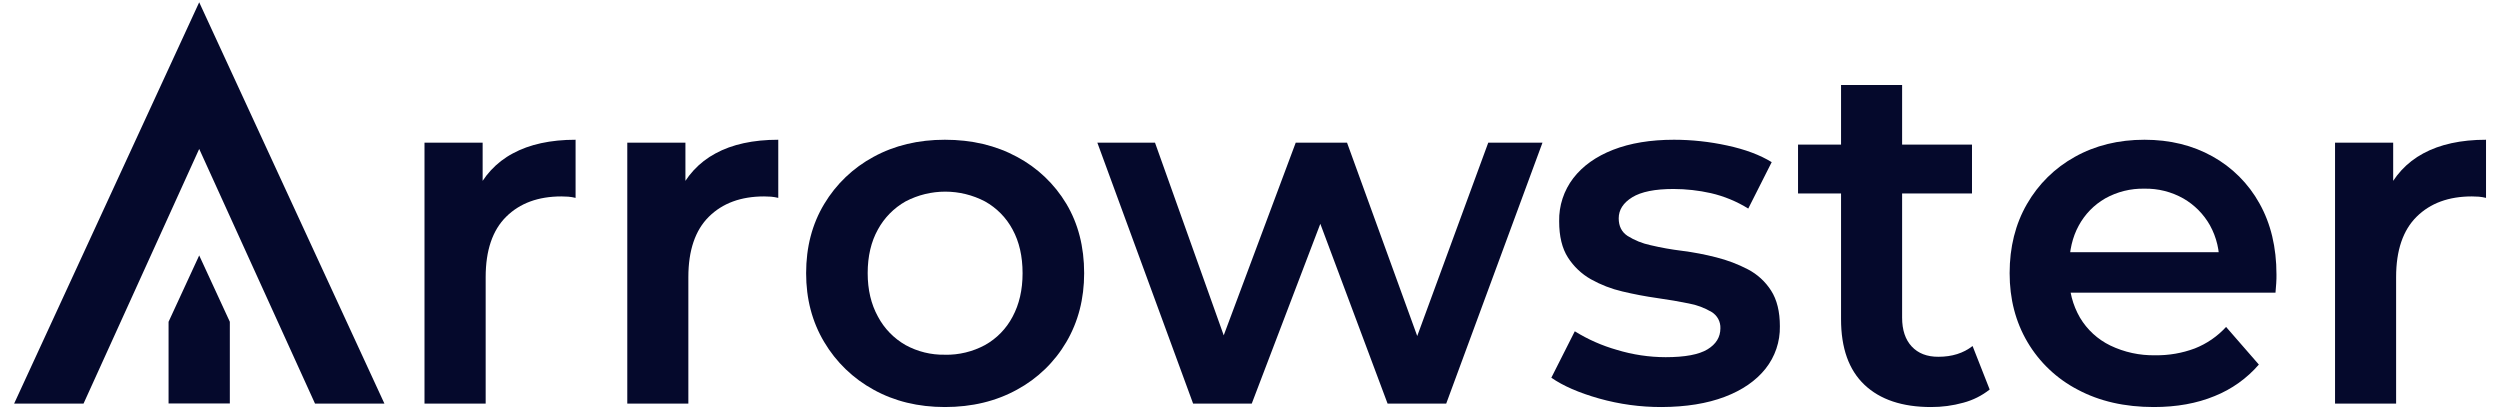
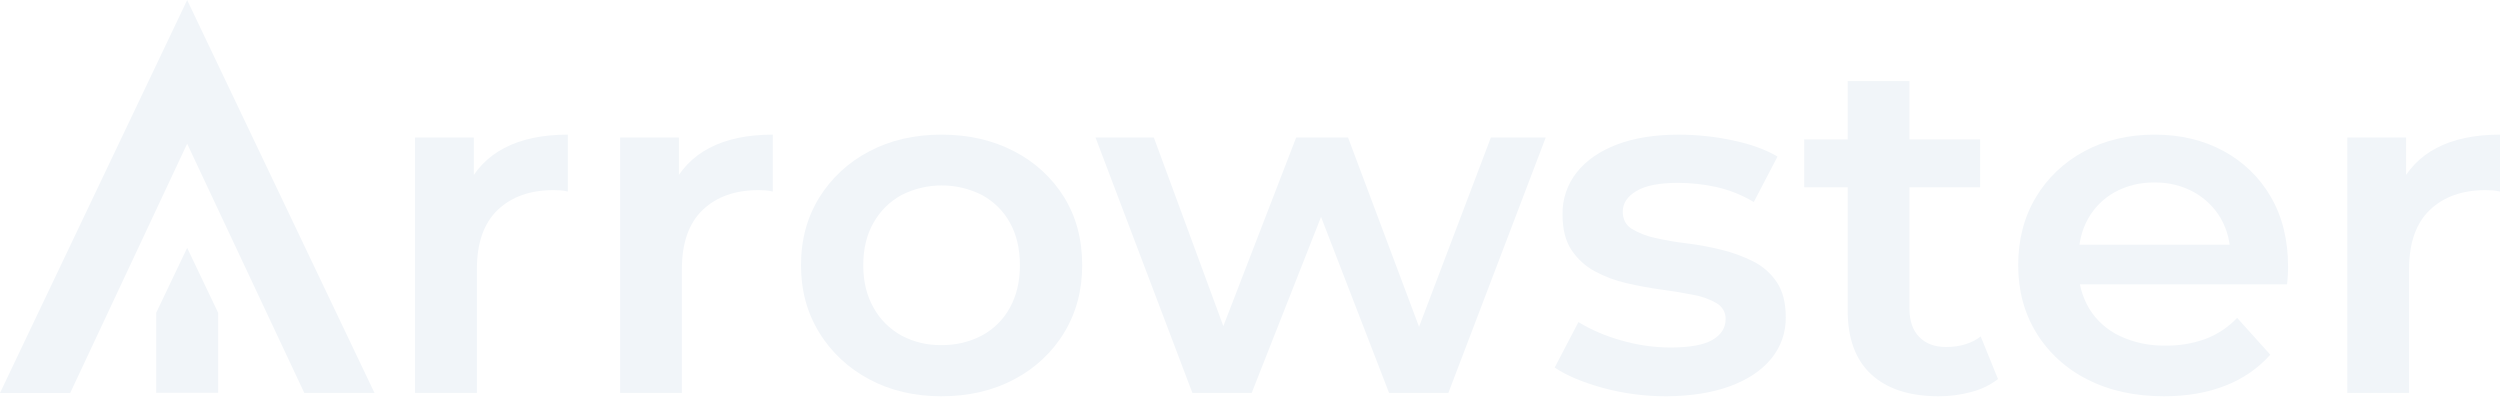
- <svg xmlns="http://www.w3.org/2000/svg" id="Layer_1" data-name="Layer 1" viewBox="0 0 1296.82 212.32">
-   <defs>
-     <style>.cls-1{fill:#05092c;}</style>
-   </defs>
-   <path class="cls-1" d="M103.33,77.25l-60,132.11h-36L103.33,1.19l96.08,208.17h-36Z" />
-   <polygon class="cls-1" points="119.22 209.29 87.44 209.29 87.44 166.92 103.33 132.5 119.22 166.92 119.22 209.29" />
-   <path class="cls-1" d="M220.2,209.36V74h30.16v37.26l-3.55-10.9A42.81,42.81,0,0,1,266,79.59q13.05-7.09,32.57-7.1v30.16a23.85,23.85,0,0,0-3.8-.63c-1.19-.08-2.37-.13-3.55-.13q-18,0-28.64,10.52t-10.65,31.31v65.64Z" />
-   <path class="cls-1" d="M325.39,209.36V74h30.16v37.26L352,100.37a42.81,42.81,0,0,1,19.14-20.78q13-7.09,32.57-7.1v30.16a23.85,23.85,0,0,0-3.8-.63c-1.19-.08-2.37-.13-3.55-.13q-18,0-28.64,10.52t-10.65,31.31v65.64Z" />
-   <path class="cls-1" d="M490.14,211.14q-20.77,0-37-9a67.16,67.16,0,0,1-25.6-24.71q-9.39-15.72-9.38-35.74,0-20.28,9.38-35.87a66.6,66.6,0,0,1,25.6-24.46q16.22-8.86,37-8.87,21,0,37.39,8.87a65.83,65.83,0,0,1,25.6,24.33q9.24,15.47,9.25,36,0,20-9.25,35.74a66.06,66.06,0,0,1-25.6,24.71Q511.18,211.14,490.14,211.14Zm0-27.12A42.12,42.12,0,0,0,510.93,179a35.92,35.92,0,0,0,14.32-14.7q5.19-9.63,5.19-22.56,0-13.19-5.19-22.69a36.14,36.14,0,0,0-14.32-14.57,44.36,44.36,0,0,0-41.19,0A37.17,37.17,0,0,0,455.42,119q-5.32,9.51-5.33,22.69,0,12.92,5.33,22.56A36.93,36.93,0,0,0,469.74,179,40.81,40.81,0,0,0,490.14,184Z" />
-   <path class="cls-1" d="M618.9,209.36,569.22,74h29.91l42.58,119.38H627.52L672.13,74h26.61l43.34,119.38H728.15L772,74h28.13L750.19,209.36H719.78L680.24,103.67h9.38l-40.3,105.69Z" />
-   <path class="cls-1" d="M862,211.14a118.25,118.25,0,0,1-32.56-4.44q-15.6-4.42-24.72-10.77l12.17-24.08a86.18,86.18,0,0,0,21.8,9.63,87.54,87.54,0,0,0,25.34,3.8q15,0,21.68-4.05t6.71-10.9a9.45,9.45,0,0,0-4.56-8.49,35.66,35.66,0,0,0-11.91-4.44q-7.36-1.52-16.35-2.79t-18-3.42a62.15,62.15,0,0,1-16.35-6.33,33.88,33.88,0,0,1-11.91-11.28q-4.56-7.1-4.56-18.76a35.6,35.6,0,0,1,7.35-22.43q7.35-9.51,20.66-14.7t31.55-5.2a129.83,129.83,0,0,1,27.63,3q13.93,3,23.06,8.62l-12.16,24.08a64.2,64.2,0,0,0-19.39-8,89.54,89.54,0,0,0-19.39-2.16q-14.44,0-21.42,4.31t-7,10.9q0,6.09,4.56,9.12a37,37,0,0,0,11.92,4.82,151.11,151.11,0,0,0,16.34,2.92,144.69,144.69,0,0,1,17.87,3.42,75.08,75.08,0,0,1,16.35,6.21,31.52,31.52,0,0,1,12,11q4.56,7.09,4.56,18.51a34.33,34.33,0,0,1-7.47,22.05q-7.49,9.38-21.17,14.57T862,211.14Z" />
-   <path class="cls-1" d="M932.69,100.37V75h90.24v25.34Zm68.95,110.77q-22.3,0-34.48-11.53T955,165.51V44.1h31.68V164.75q0,9.65,5,15t13.81,5.32q10.63,0,17.74-5.58l8.87,22.56a37.45,37.45,0,0,1-13.68,6.85A61.63,61.63,0,0,1,1001.64,211.14Z" />
-   <path class="cls-1" d="M1117.22,211.14q-22.56,0-39.42-9a65.09,65.09,0,0,1-26.1-24.71q-9.26-15.72-9.25-35.74,0-20.28,9-35.87a64.65,64.65,0,0,1,24.84-24.46q15.84-8.86,36.12-8.87,19.77,0,35.23,8.62A62.49,62.49,0,0,1,1172,105.44q8.87,15.72,8.87,37c0,1.35,0,2.87-.13,4.56s-.21,3.29-.38,4.82H1067.54v-21h96.06l-12.42,6.59a38.89,38.89,0,0,0-4.81-20.53,37.07,37.07,0,0,0-13.82-13.94,39.42,39.42,0,0,0-20.15-5.07,39.94,39.94,0,0,0-20.4,5.07A36,36,0,0,0,1078.31,117q-4.93,9-4.94,21.16v5.07a41.39,41.39,0,0,0,5.57,21.54,37.16,37.16,0,0,0,15.72,14.45,51.46,51.46,0,0,0,23.32,5.07,56.21,56.21,0,0,0,20.53-3.55,43.63,43.63,0,0,0,16.22-11.15l17,19.52a59.64,59.64,0,0,1-22.94,16.34Q1135,211.15,1117.22,211.14Z" />
-   <path class="cls-1" d="M1211.25,209.36V74h30.16v37.26l-3.54-10.9A42.79,42.79,0,0,1,1257,79.59q13.05-7.09,32.57-7.1v30.16a23.67,23.67,0,0,0-3.8-.63c-1.18-.08-2.37-.13-3.55-.13q-18,0-28.64,10.52t-10.65,31.31v65.64Z" />
+ <svg xmlns="http://www.w3.org/2000/svg" width="164" height="26" viewBox="0 0 164 26" fill="none">
+   <path d="M12.278 9.427L4.604 25.781H0L12.278 0.005L24.567 25.776H19.963L12.278 9.427Z" fill="#F1F5F9" />
+   <path d="M14.311 25.766H10.246V20.521L12.278 16.26L14.311 20.521V25.766Z" fill="#F1F5F9" />
+   <path d="M27.226 25.776V9.021H31.084V13.636L30.63 12.286C31.123 11.183 31.988 10.275 33.084 9.71C34.197 9.124 35.586 8.832 37.25 8.832V12.566C37.09 12.526 36.928 12.5 36.764 12.487C36.612 12.477 36.461 12.472 36.31 12.472C34.775 12.472 33.554 12.906 32.647 13.774C31.739 14.642 31.285 15.934 31.285 17.649V25.776H27.226Z" fill="#F1F5F9" />
+   <path d="M40.68 25.776V9.021H44.538V13.636L44.084 12.284C44.575 11.182 45.438 10.275 46.532 9.71C47.64 9.124 49.029 8.832 50.697 8.832V12.566C50.538 12.526 50.376 12.5 50.211 12.487C50.059 12.477 49.908 12.472 49.757 12.472C48.223 12.472 47.002 12.906 46.094 13.774C45.187 14.642 44.733 15.934 44.732 17.649V25.776H40.68Z" fill="#F1F5F9" />
+   <path d="M61.752 25.995C59.981 25.995 58.404 25.623 57.02 24.881C55.664 24.165 54.532 23.108 53.745 21.822C52.945 20.526 52.545 19.051 52.546 17.398C52.546 15.726 52.946 14.246 53.745 12.958C54.534 11.681 55.666 10.635 57.02 9.93C58.403 9.198 59.98 8.832 61.752 8.832C63.543 8.832 65.137 9.198 66.534 9.93C67.889 10.626 69.022 11.668 69.808 12.942C70.596 14.218 70.991 15.704 70.992 17.399C70.992 19.049 70.597 20.524 69.808 21.823C69.027 23.114 67.894 24.172 66.534 24.882C65.14 25.624 63.546 25.995 61.752 25.995ZM61.752 22.638C62.679 22.653 63.595 22.437 64.411 22.01C65.191 21.59 65.827 20.96 66.243 20.196C66.685 19.402 66.906 18.471 66.906 17.404C66.906 16.317 66.685 15.381 66.243 14.596C65.824 13.837 65.188 13.21 64.411 12.791C63.598 12.379 62.694 12.164 61.777 12.164C60.859 12.164 59.956 12.379 59.143 12.791C58.37 13.216 57.736 13.841 57.311 14.596C56.858 15.379 56.63 16.315 56.63 17.404C56.63 18.471 56.857 19.402 57.311 20.196C57.732 20.958 58.367 21.589 59.143 22.016C59.942 22.44 60.841 22.654 61.752 22.638Z" fill="#F1F5F9" />
+   <path d="M78.221 25.776L71.866 9.021H75.692L81.138 23.799H79.323L85.029 9.021H88.432L93.975 23.799H92.194L97.802 9.021H101.4L95.013 25.776H91.123L86.066 12.691H87.266L82.111 25.776H78.221Z" fill="#F1F5F9" />
+   <path d="M109.313 25.995C107.906 26 106.504 25.815 105.149 25.446C103.819 25.08 102.765 24.635 101.987 24.112L103.544 21.131C104.412 21.651 105.35 22.053 106.332 22.324C107.381 22.634 108.472 22.793 109.569 22.796C110.848 22.796 111.772 22.628 112.342 22.294C112.912 21.958 113.198 21.509 113.2 20.944C113.209 20.735 113.159 20.526 113.057 20.342C112.954 20.157 112.802 20.002 112.617 19.893C112.147 19.623 111.631 19.437 111.094 19.345C110.466 19.218 109.769 19.103 109.002 18.999C108.236 18.895 107.469 18.754 106.7 18.576C105.968 18.411 105.264 18.147 104.609 17.791C103.991 17.453 103.468 16.974 103.086 16.395C102.697 15.81 102.503 15.036 102.503 14.072C102.481 13.07 102.812 12.091 103.443 11.296C104.069 10.512 104.95 9.905 106.085 9.476C107.22 9.047 108.565 8.833 110.12 8.834C111.309 8.834 112.494 8.959 113.654 9.205C114.842 9.453 115.825 9.808 116.604 10.271L115.048 13.253C114.283 12.794 113.446 12.459 112.568 12.263C111.754 12.087 110.923 11.997 110.088 11.995C108.857 11.995 107.944 12.173 107.349 12.529C106.754 12.884 106.455 13.334 106.453 13.878C106.453 14.381 106.648 14.758 107.037 15.008C107.505 15.291 108.021 15.493 108.561 15.604C109.25 15.762 109.948 15.883 110.651 15.965C111.421 16.06 112.185 16.201 112.937 16.389C113.662 16.565 114.364 16.823 115.028 17.157C115.654 17.474 116.183 17.943 116.563 18.519C116.952 19.104 117.146 19.868 117.146 20.809C117.164 21.797 116.826 22.76 116.191 23.533C115.552 24.308 114.649 24.909 113.483 25.337C112.316 25.766 110.927 25.985 109.313 25.995Z" fill="#F1F5F9" />
+   <path d="M118.355 12.284V9.146H129.896V12.284H118.355ZM127.173 25.995C125.272 25.995 123.802 25.519 122.763 24.567C121.725 23.616 121.206 22.209 121.208 20.348V5.318H125.26V20.253C125.26 21.048 125.473 21.665 125.9 22.104C126.326 22.543 126.915 22.763 127.666 22.763C128.572 22.763 129.329 22.533 129.935 22.073L131.069 24.866C130.553 25.262 129.957 25.55 129.32 25.713C128.621 25.902 127.899 25.997 127.173 25.995Z" fill="#F1F5F9" />
+   <path d="M141.956 25.995C140.033 25.995 138.352 25.623 136.914 24.881C135.527 24.185 134.37 23.125 133.576 21.822C132.787 20.526 132.392 19.051 132.393 17.398C132.393 15.726 132.777 14.246 133.544 12.958C134.296 11.686 135.395 10.639 136.721 9.93C138.072 9.198 139.612 8.832 141.341 8.832C143.027 8.832 144.529 9.188 145.847 9.898C147.157 10.6 148.236 11.644 148.963 12.911C149.719 14.209 150.097 15.735 150.097 17.492C150.097 17.66 150.097 17.848 150.081 18.056C150.064 18.264 150.054 18.465 150.032 18.653H135.602V16.053H147.888L146.3 16.869C146.34 15.983 146.128 15.104 145.685 14.328C145.266 13.61 144.655 13.014 143.917 12.602C143.131 12.173 142.241 11.957 141.34 11.974C140.428 11.954 139.527 12.171 138.731 12.602C137.992 13.014 137.385 13.617 136.98 14.344C136.559 15.086 136.349 15.96 136.348 16.963V17.591C136.329 18.526 136.576 19.449 137.06 20.258C137.536 21.032 138.234 21.654 139.071 22.047C140.001 22.479 141.024 22.693 142.056 22.672C142.952 22.685 143.842 22.537 144.682 22.234C145.473 21.932 146.182 21.459 146.756 20.852L148.931 23.269C148.134 24.161 147.128 24.855 145.997 25.293C144.819 25.761 143.472 25.995 141.956 25.995Z" fill="#F1F5F9" />
+   <path d="M153.983 25.776V9.021H157.84V13.636L157.388 12.286C157.878 11.184 158.741 10.276 159.834 9.71C160.947 9.124 162.336 8.832 164 8.832V12.566C163.841 12.526 163.678 12.5 163.514 12.487C163.363 12.477 163.211 12.472 163.06 12.472C161.525 12.472 160.304 12.906 159.397 13.774C158.49 14.642 158.036 15.934 158.035 17.649V25.776H153.983Z" fill="#F1F5F9" />
</svg>
